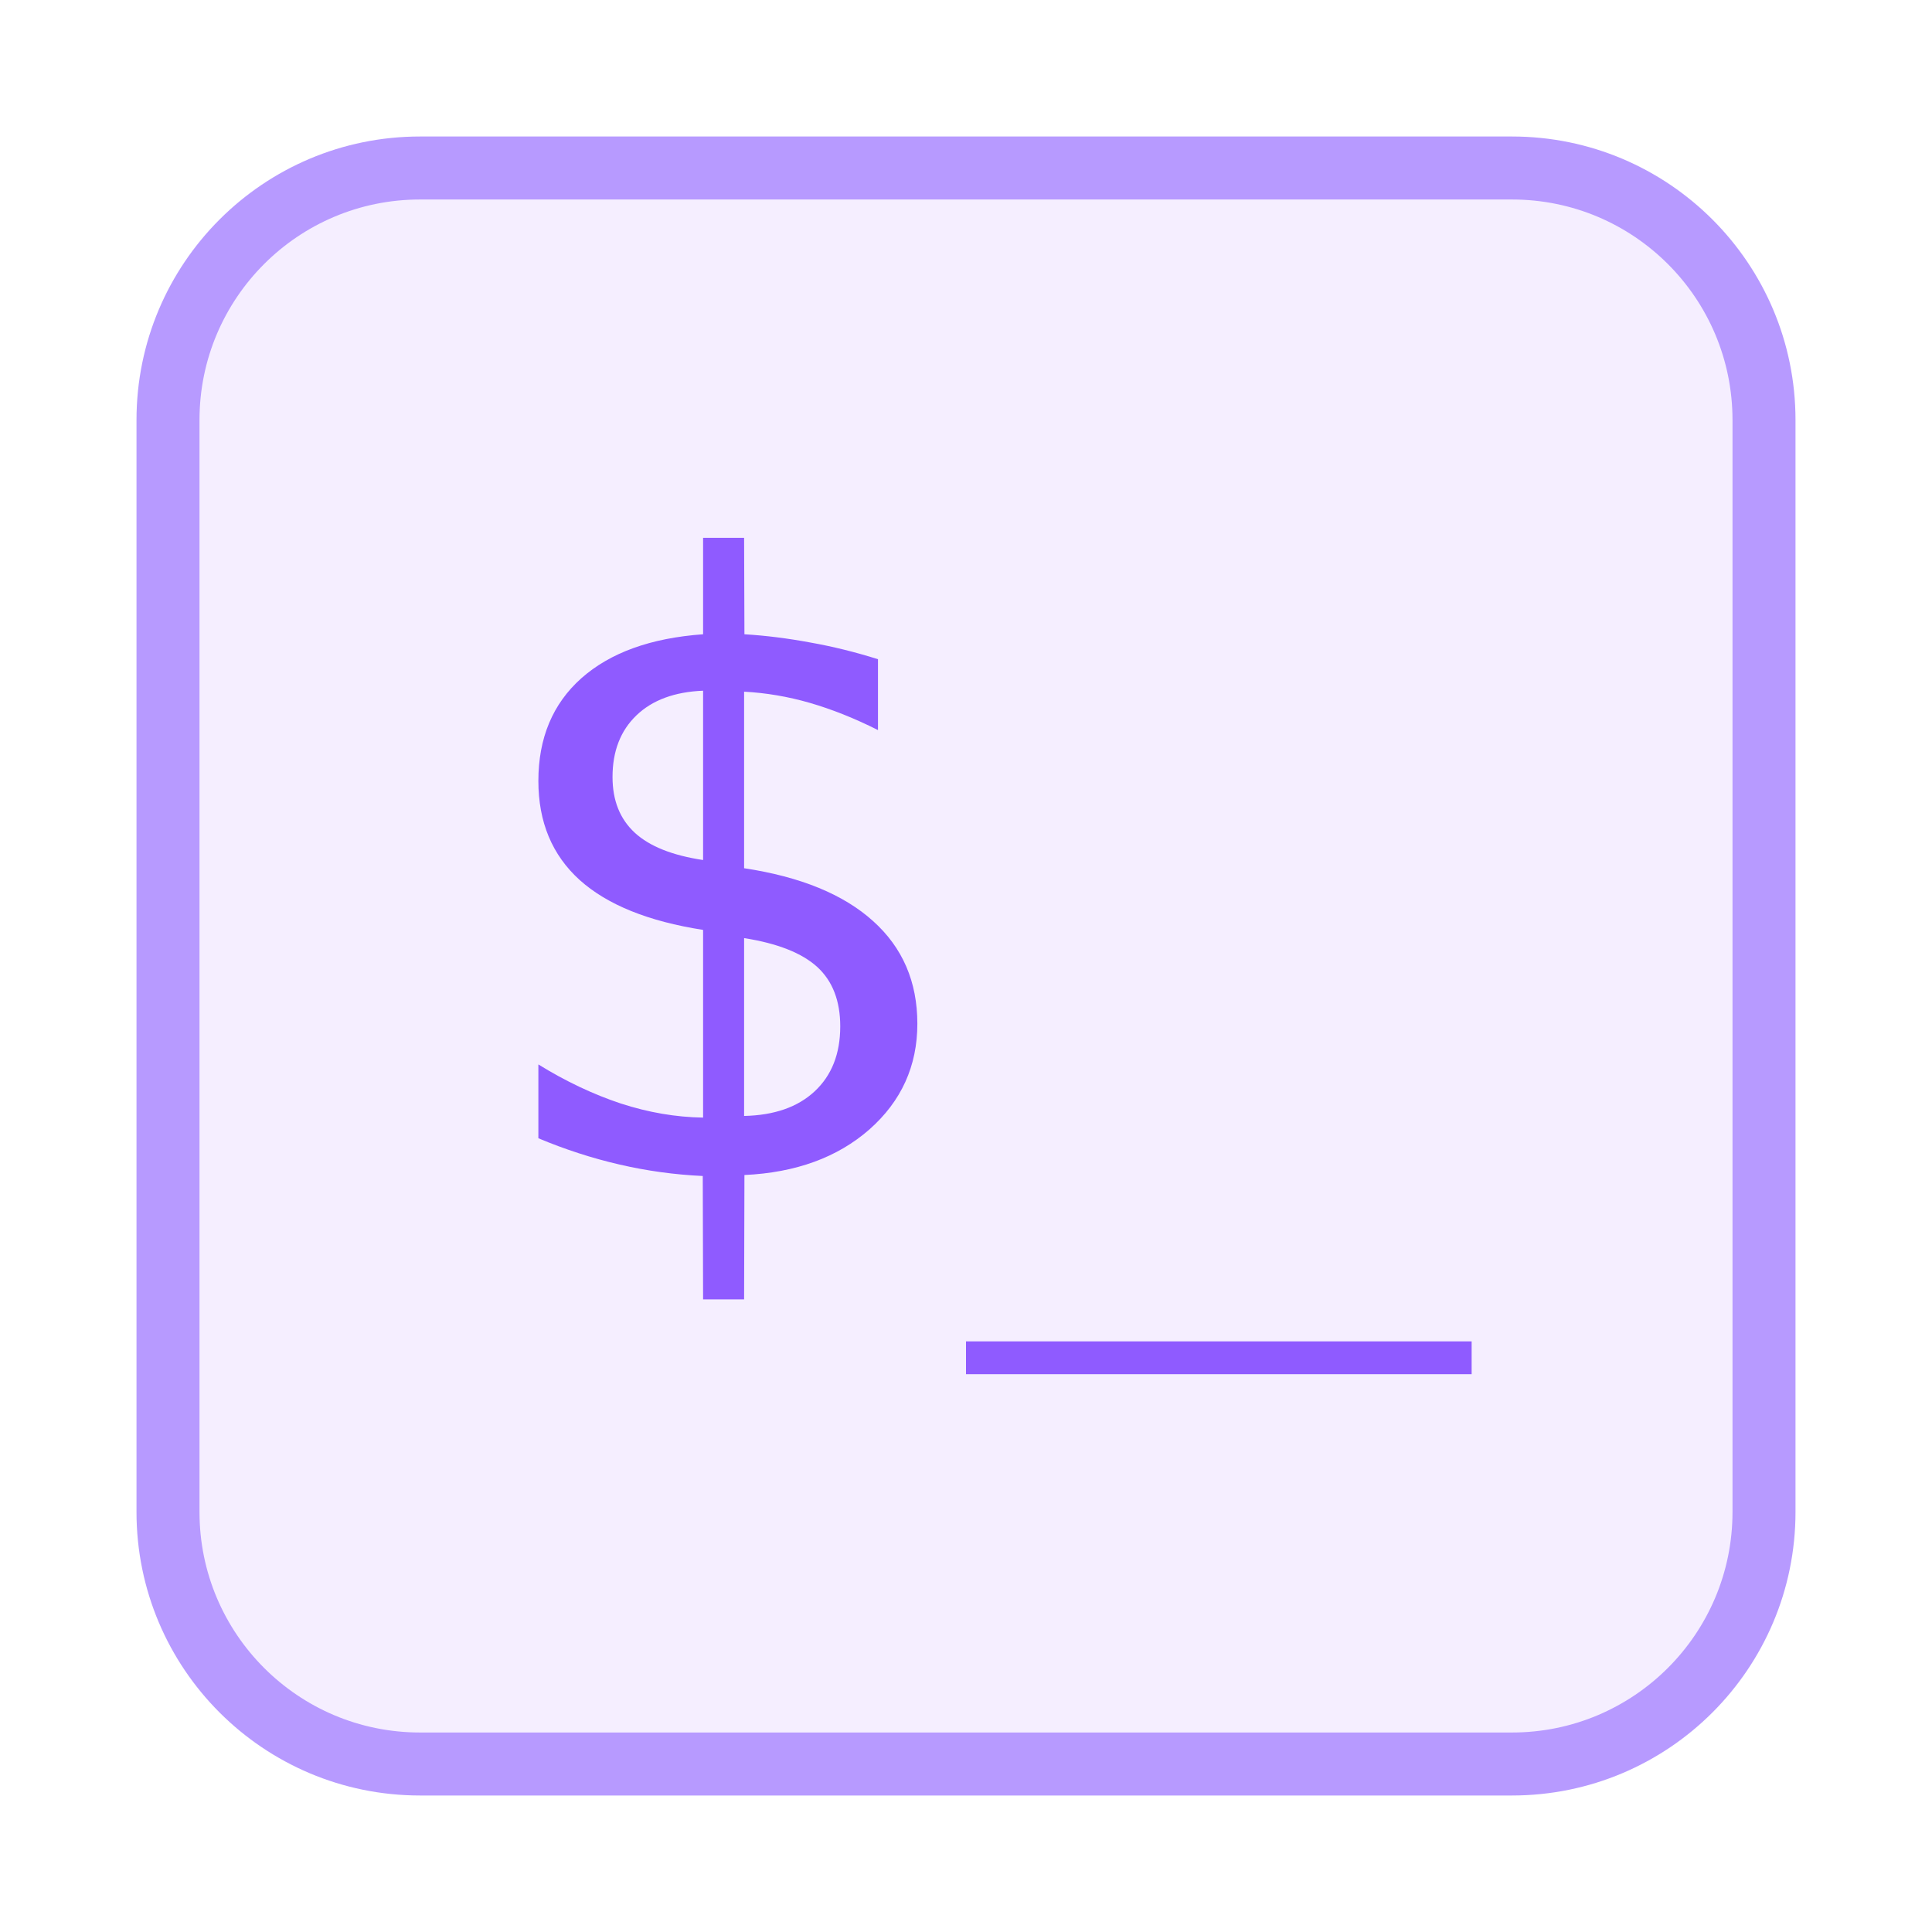
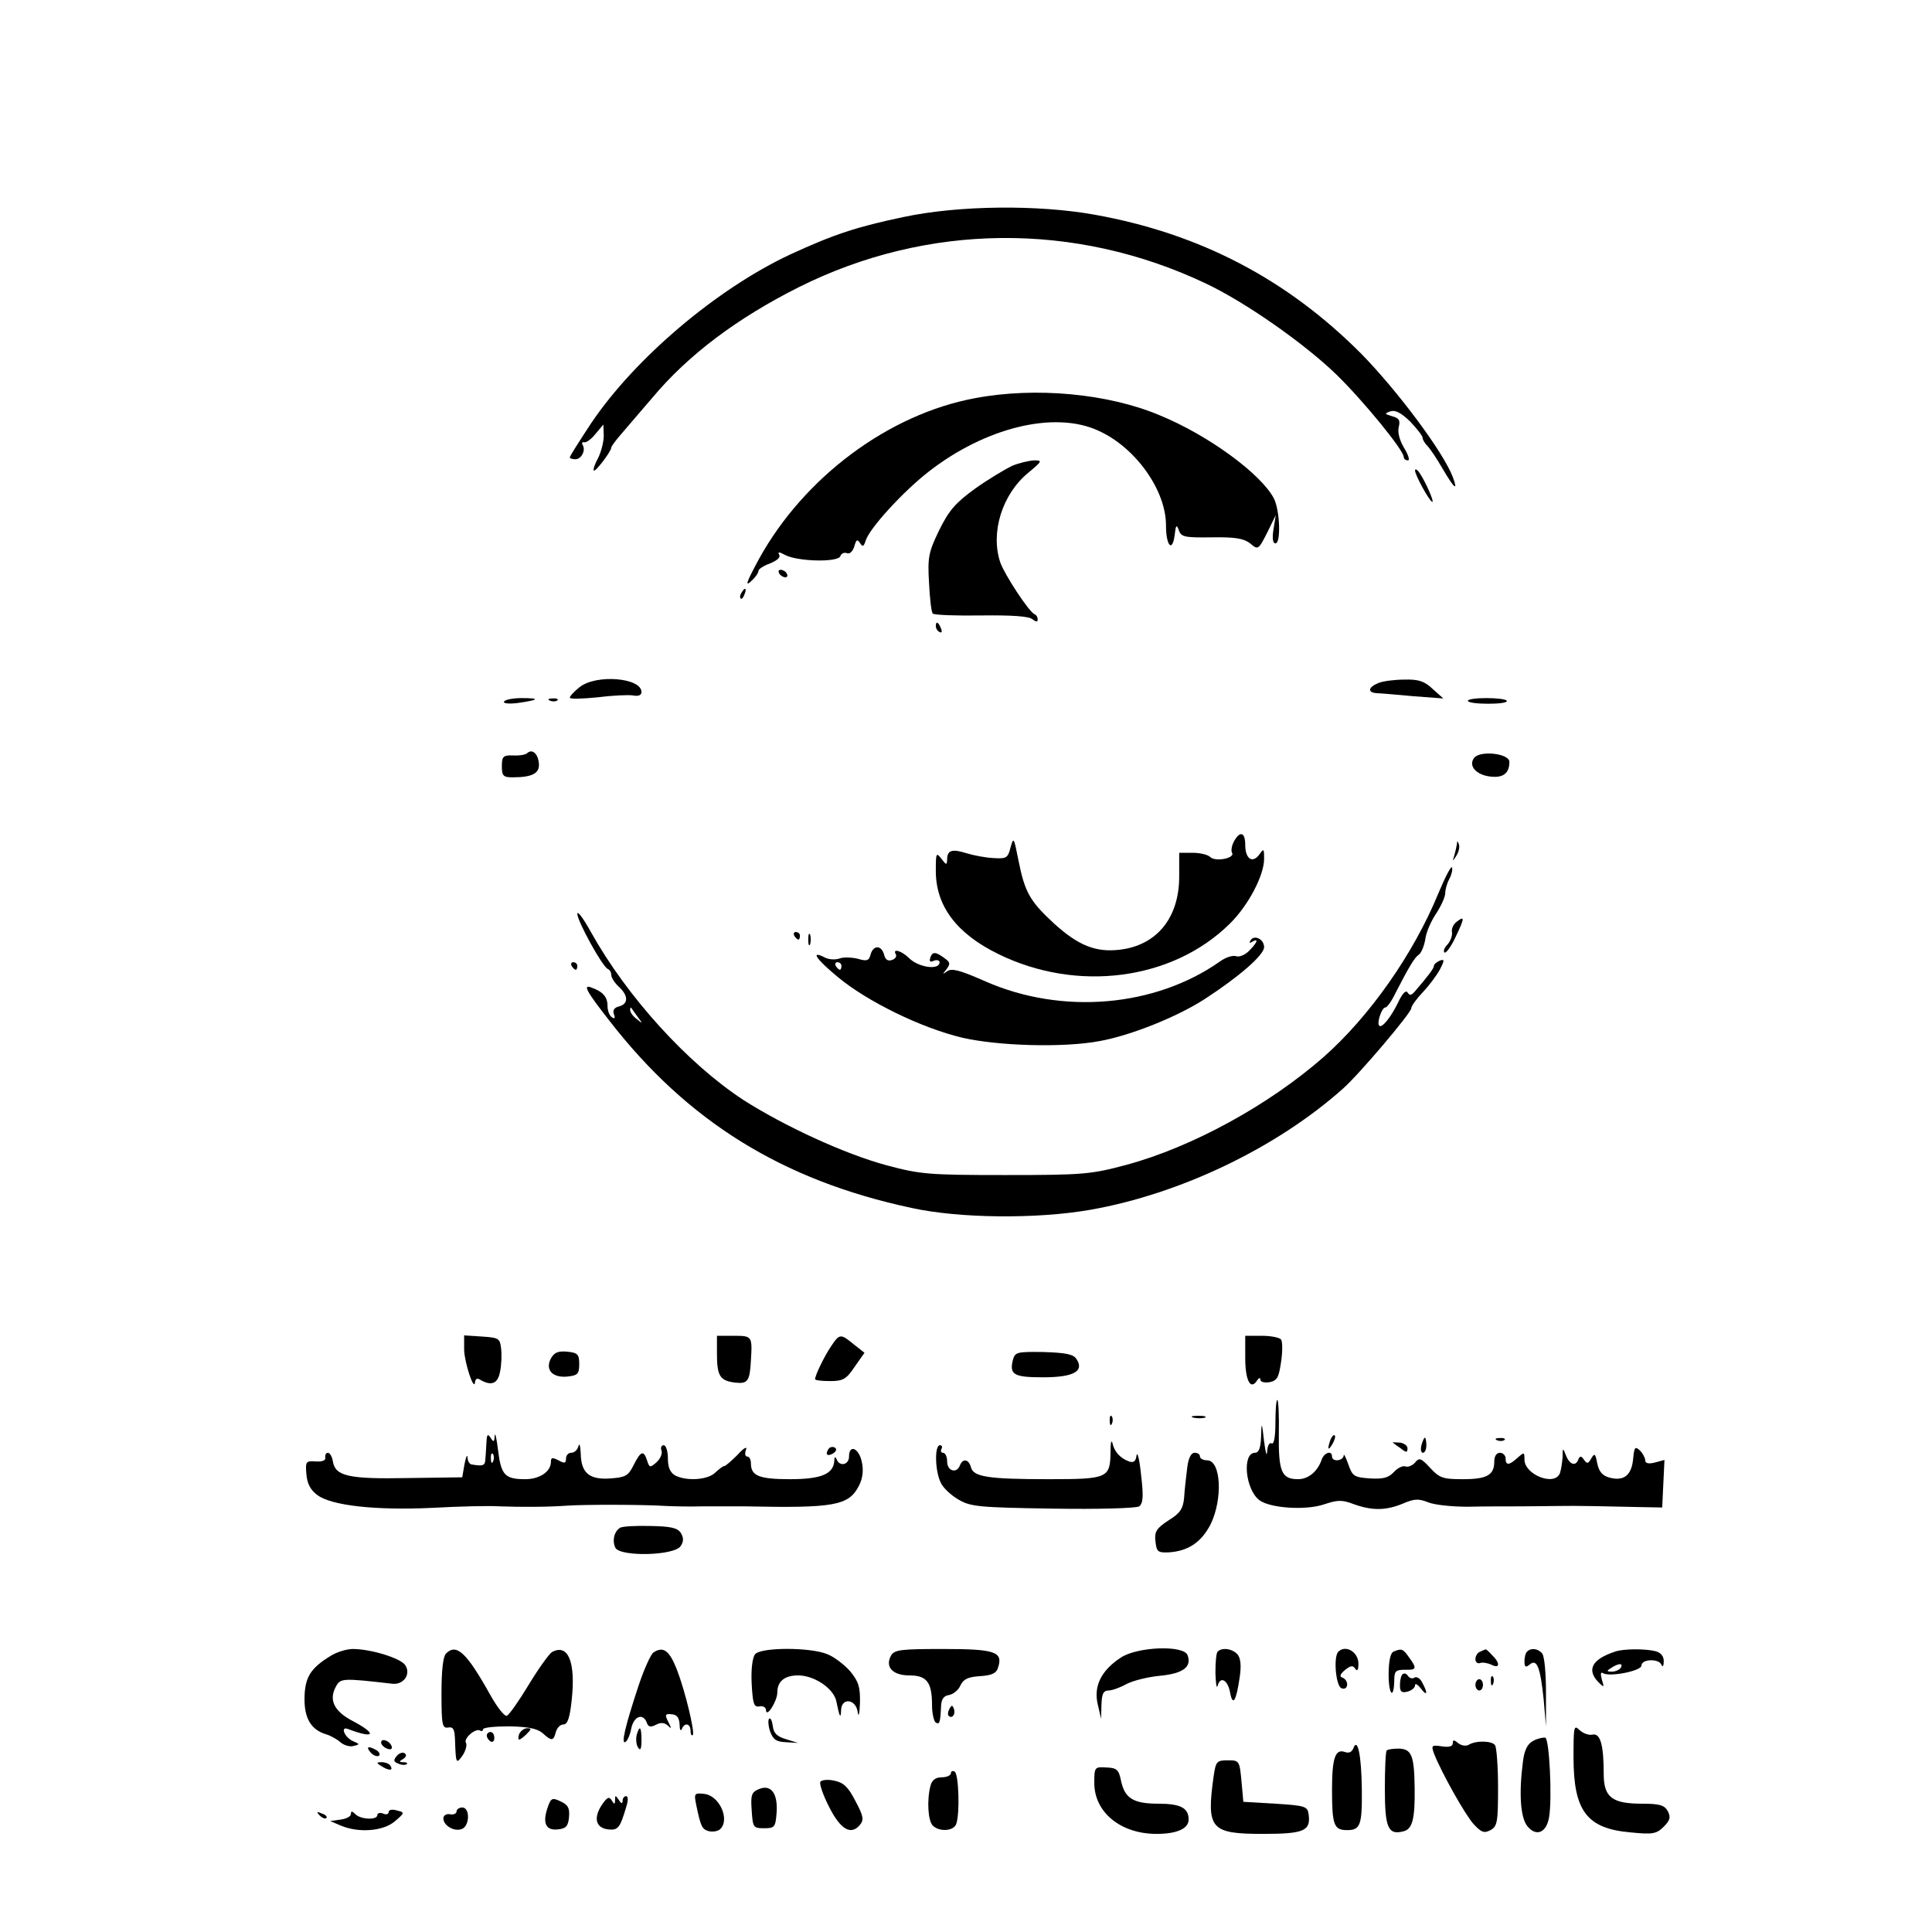
- <svg xmlns="http://www.w3.org/2000/svg" version="1.1" width="92" height="92">
-   <svg width="92" height="92" viewBox="0 0 92 92" fill="none">
-     <rect x="8" y="8" width="76" height="76" rx="12" fill="#F5EEFF" stroke="#B79AFF" stroke-width="3" />
-     <text x="46" y="56" text-anchor="middle" font-family="monospace" font-size="40" fill="#8F5BFF">$<tspan dx="0" dy="0">_</tspan>
-     </text>
-   </svg>
-   <style>@media (prefers-color-scheme: light) { :root { filter: none; } }
- @media (prefers-color-scheme: dark) { :root { filter: none; } }
- </style>
+ <svg xmlns="http://www.w3.org/2000/svg" version="1.0" width="512pt" height="512pt" viewBox="0 0 512 512" preserveAspectRatio="xMidYMid meet">
+   <g transform="translate(0,512) scale(0.1,-0.1)" fill="#000000" stroke="none">
+     <path d="M2395 4545 c-124 -26 -185 -46 -300 -99 -195 -91 -412 -275 -528 -447 -31 -47 -57 -88 -57 -91 0 -3 7 -5 15 -5 16 0 28 24 19 38 -3 5 -1 8 4 7 5 -2 19 8 30 22 l21 25 1 -30 c0 -16 -7 -43 -15 -59 -9 -16 -14 -31 -11 -33 4 -4 46 51 46 61 0 3 11 18 24 33 14 16 51 60 84 98 96 115 226 212 389 294 340 170 732 174 1078 10 104 -49 260 -158 346 -241 71 -69 179 -201 179 -219 0 -5 5 -9 11 -9 6 0 1 15 -10 33 -12 20 -18 42 -14 56 4 17 1 23 -18 28 -20 6 -21 7 -4 13 13 4 28 -4 52 -27 18 -19 33 -38 33 -43 0 -5 6 -15 13 -22 7 -7 25 -34 40 -60 31 -53 42 -62 27 -22 -25 66 -147 229 -242 326 -197 198 -428 319 -707 369 -150 27 -360 25 -506 -6z" />
+     <path d="M2585 4065 c-229 -42 -454 -209 -574 -427 -34 -63 -39 -77 -16 -54 8 8 15 18 15 23 0 5 14 14 31 20 19 8 28 16 24 23 -5 8 0 8 16 -1 33 -17 139 -20 146 -3 2 7 10 11 18 8 7 -3 15 5 19 18 5 18 8 20 15 9 7 -11 10 -10 15 6 10 33 100 131 167 183 150 117 333 162 449 109 99 -44 180 -158 180 -251 0 -55 17 -73 23 -26 3 27 5 29 11 13 6 -18 15 -20 87 -19 63 1 85 -3 102 -16 21 -18 22 -17 45 28 l23 47 -6 -37 c-4 -24 -2 -38 5 -38 15 0 12 87 -4 119 -34 65 -174 168 -304 221 -136 57 -327 75 -487 45z" />
+     <path d="M2681 3885 c-18 -9 -62 -35 -97 -60 -51 -37 -69 -57 -95 -110 -28 -58 -31 -71 -27 -139 2 -41 6 -78 10 -82 4 -4 62 -6 129 -5 79 1 126 -2 135 -10 9 -7 14 -8 14 -1 0 6 -3 12 -8 14 -15 6 -79 104 -91 137 -27 80 5 182 75 239 36 30 37 32 14 32 -14 -1 -40 -7 -59 -15z" />
+     <path d="M3750 3873 c0 -12 39 -83 46 -83 5 0 -17 51 -33 75 -7 11 -13 14 -13 8z" />
+     <path d="M2065 3600 c3 -5 11 -10 16 -10 6 0 7 5 4 10 -3 6 -11 10 -16 10 -6 0 -7 -4 -4 -10z" />
+     <path d="M1965 3549 c-4 -6 -5 -12 -2 -15 2 -3 7 2 10 11 7 17 1 20 -8 4z" />
+     <path d="M2480 3461 c0 -6 4 -13 10 -16 6 -3 7 1 4 9 -7 18 -14 21 -14 7z" />
+     <path d="M1536 3299 c-14 -11 -26 -24 -26 -28 0 -4 33 -3 73 1 39 5 82 7 95 5 14 -3 22 1 22 9 0 38 -120 48 -164 13z" />
+     <path d="M3653 3310 c-27 -11 -30 -25 -5 -27 9 0 53 -4 97 -8 l80 -6 -28 25 c-22 21 -38 26 -75 25 -26 0 -57 -4 -69 -9z" />
+     <path d="M1336 3261 c-4 -5 12 -7 36 -4 57 8 61 13 10 13 -22 0 -43 -4 -46 -9z" />
+     <path d="M1458 3263 c7 -3 16 -2 19 1 4 3 -2 6 -13 5 -11 0 -14 -3 -6 -6z" />
+     <path d="M3890 3263 c0 -5 24 -8 54 -8 30 0 52 3 49 8 -2 4 -26 7 -54 7 -27 0 -49 -3 -49 -7z" />
+     <path d="M1397 3124 c-4 -4 -20 -7 -37 -6 -27 1 -30 -3 -30 -29 0 -25 4 -29 28 -29 54 0 73 11 70 38 -3 26 -18 38 -31 26z" />
+     <path d="M3907 3112 c-17 -21 5 -46 43 -50 34 -4 50 9 50 39 0 22 -76 31 -93 11z" />
+     <path d="M3270 2890 c-6 -11 -8 -25 -5 -30 9 -14 -44 -25 -58 -11 -6 6 -27 11 -46 11 l-36 0 0 -63 c0 -110 -60 -183 -159 -194 -62 -7 -108 11 -172 69 -65 60 -78 83 -95 168 -12 61 -13 63 -21 34 -7 -28 -11 -30 -45 -28 -21 1 -53 7 -72 13 -38 12 -51 8 -51 -17 -1 -15 -2 -15 -15 2 -14 18 -15 16 -15 -32 0 -93 55 -166 165 -220 209 -103 462 -70 614 80 49 48 91 128 91 172 0 28 -1 28 -13 11 -18 -24 -37 -11 -37 26 0 34 -14 38 -30 9z" />
+     <path d="M3861 2883 c-1 -6 -4 -20 -7 -30 -5 -17 -5 -17 6 0 6 10 9 23 6 30 -3 9 -5 9 -5 0z" />
+     <path d="M3812 2753 c-66 -161 -182 -326 -304 -434 -146 -128 -349 -239 -523 -286 -94 -25 -113 -27 -320 -27 -206 0 -226 2 -316 26 -111 30 -271 104 -379 173 -148 97 -308 273 -404 445 -20 36 -36 58 -36 48 0 -19 67 -141 81 -146 5 -2 9 -9 9 -16 0 -7 9 -21 20 -31 25 -23 26 -45 1 -52 -13 -3 -18 -10 -14 -21 4 -10 2 -13 -5 -8 -7 4 -12 18 -12 30 0 24 -12 38 -43 49 -23 9 -14 -9 48 -88 206 -266 458 -423 800 -496 126 -28 333 -30 475 -5 238 42 493 164 669 321 44 39 181 201 181 213 0 6 14 25 31 43 17 18 37 45 45 60 13 25 12 28 -1 23 -8 -4 -15 -9 -15 -14 0 -6 -14 -25 -51 -68 -9 -10 -13 -11 -19 -2 -4 7 -14 -3 -25 -27 -19 -39 -43 -69 -50 -61 -7 7 7 48 16 48 5 0 17 17 27 38 36 70 51 95 62 102 6 4 14 22 17 40 2 19 16 50 29 69 13 20 24 44 24 54 0 10 5 27 11 38 6 11 9 25 7 30 -2 6 -18 -25 -36 -68z m-2122 -328 c14 -19 14 -19 -2 -6 -10 7 -18 18 -18 24 0 6 1 8 3 6 1 -2 9 -13 17 -24z" />
+     <path d="M3860 2677 c-9 -7 -14 -19 -12 -28 1 -9 -4 -23 -12 -32 -8 -8 -12 -18 -8 -21 3 -4 17 14 29 40 25 52 25 58 3 41z" />
+     <path d="M2105 2640 c3 -5 8 -10 11 -10 2 0 4 5 4 10 0 6 -5 10 -11 10 -5 0 -7 -4 -4 -10z" />
+     <path d="M2142 2630 c0 -14 2 -19 5 -12 2 6 2 18 0 25 -3 6 -5 1 -5 -13z" />
+     <path d="M3314 2628 c-4 -7 -3 -8 4 -4 19 11 14 -2 -8 -24 -11 -11 -26 -17 -34 -14 -9 3 -28 -3 -43 -14 -172 -121 -418 -142 -621 -53 -68 30 -90 36 -102 27 -13 -9 -13 -9 -2 5 10 13 10 18 0 26 -27 21 -36 22 -42 7 -4 -12 -2 -15 9 -10 8 3 15 1 15 -4 0 -22 -56 -14 -81 11 -19 19 -45 27 -35 10 3 -5 -1 -12 -10 -15 -11 -4 -18 1 -21 14 -7 26 -29 26 -36 0 -4 -16 -10 -18 -33 -11 -16 4 -38 5 -49 1 -11 -4 -28 -3 -38 2 -41 21 -25 -3 33 -51 78 -65 221 -135 330 -161 96 -22 268 -27 364 -9 83 15 205 64 278 111 91 59 158 117 158 138 0 21 -26 34 -36 18z m-1084 -68 c0 -5 -2 -10 -4 -10 -3 0 -8 5 -11 10 -3 6 -1 10 4 10 6 0 11 -4 11 -10z" />
+     <path d="M1515 2560 c3 -5 8 -10 11 -10 2 0 4 5 4 10 0 6 -5 10 -11 10 -5 0 -7 -4 -4 -10z" />
+     <path d="M1230 1543 c1 -35 27 -114 29 -85 1 7 5 10 11 7 31 -19 49 -13 55 19 4 18 5 46 3 62 -3 27 -6 29 -50 32 l-48 3 0 -38z" />
+     <path d="M1900 1533 c0 -60 8 -72 48 -77 34 -4 39 4 42 59 4 64 3 65 -45 65 l-45 0 0 -47z" />
+     <path d="M2203 1553 c-18 -26 -43 -78 -43 -88 0 -3 18 -5 40 -5 34 0 43 5 65 38 l26 37 -28 22 c-35 29 -38 29 -60 -4z" />
+     <path d="M3300 1521 c0 -59 14 -86 31 -60 5 8 9 9 9 3 0 -6 10 -9 24 -7 21 4 25 13 31 54 4 26 4 53 0 59 -3 5 -26 10 -51 10 l-44 0 0 -59z" />
+     <path d="M1460 1520 c-16 -30 4 -52 44 -48 27 3 31 7 31 33 0 26 -4 30 -32 33 -24 2 -34 -2 -43 -18z" />
+     <path d="M2684 1515 c-9 -38 3 -45 80 -45 81 0 110 16 89 48 -8 13 -27 17 -87 19 -72 1 -76 0 -82 -22z" />
+     <path d="M3380 1349 c0 -37 -4 -58 -10 -54 -6 3 -11 -6 -12 -22 -1 -15 -4 -3 -8 27 -6 53 -7 53 -8 13 -1 -30 -6 -43 -16 -43 -35 0 -26 -98 12 -126 29 -21 122 -27 170 -11 36 12 48 13 79 1 50 -18 86 -17 130 1 30 13 42 14 67 4 16 -7 63 -12 105 -12 42 1 105 1 141 1 36 0 81 1 100 1 40 1 138 -1 220 -3 l55 -1 3 63 3 63 -26 -7 c-16 -4 -25 -2 -25 6 0 6 -6 18 -14 26 -13 12 -15 9 -18 -22 -4 -43 -24 -60 -62 -50 -19 5 -28 15 -33 37 -5 27 -7 29 -16 14 -8 -14 -11 -15 -19 -4 -7 11 -11 11 -15 2 -7 -20 -23 -15 -33 10 -8 21 -9 21 -9 -5 -1 -14 -4 -33 -7 -42 -14 -36 -94 -4 -94 36 0 20 -1 20 -18 5 -23 -21 -32 -21 -32 -2 0 8 -7 15 -15 15 -9 0 -15 -9 -15 -23 0 -36 -19 -47 -83 -47 -53 0 -62 3 -87 30 -24 26 -29 28 -40 14 -7 -8 -19 -13 -26 -10 -7 2 -20 -4 -30 -15 -14 -15 -28 -19 -63 -17 -43 3 -47 6 -58 38 -7 19 -12 29 -12 23 -1 -15 -31 -18 -31 -3 0 17 -20 11 -27 -7 -11 -33 -36 -53 -63 -53 -44 0 -52 20 -51 120 1 49 -1 90 -4 90 -3 0 -5 -27 -5 -61z" />
+     <path d="M2941 1354 c0 -11 3 -14 6 -6 3 7 2 16 -1 19 -3 4 -6 -2 -5 -13z" />
+     <path d="M3163 1363 c9 -2 23 -2 30 0 6 3 -1 5 -18 5 -16 0 -22 -2 -12 -5z" />
+     <path d="M1311 1315 c-1 -17 -3 -18 -11 -5 -8 12 -10 8 -11 -15 -1 -16 -2 -37 -3 -45 -1 -14 -7 -16 -36 -11 -5 0 -11 9 -11 19 -1 9 -4 1 -8 -18 l-6 -35 -145 -2 c-157 -3 -192 5 -198 45 -2 12 -8 22 -13 22 -5 0 -8 -6 -7 -12 2 -8 -7 -12 -25 -11 -26 2 -28 0 -25 -34 2 -25 11 -42 29 -55 37 -28 154 -41 304 -34 72 4 153 6 180 4 58 -2 124 -2 180 2 45 3 200 3 260 -1 22 -1 65 -2 95 -1 30 0 82 0 115 0 236 -5 274 2 301 54 10 19 13 41 8 63 -7 37 -34 49 -34 15 0 -22 -25 -28 -33 -7 -4 8 -6 6 -6 -4 -2 -35 -34 -49 -117 -49 -83 0 -104 9 -104 42 0 10 -4 18 -10 18 -5 0 -7 8 -3 18 4 10 -6 5 -22 -13 -16 -16 -32 -30 -35 -30 -4 0 -14 -8 -24 -17 -19 -20 -76 -24 -107 -8 -13 8 -19 21 -19 45 0 19 -5 35 -11 35 -6 0 -9 -6 -6 -14 3 -8 -3 -22 -13 -31 -17 -15 -19 -15 -25 4 -9 29 -17 26 -36 -12 -14 -28 -21 -32 -61 -35 -56 -4 -78 14 -79 66 -1 20 -3 29 -6 20 -2 -10 -11 -18 -19 -18 -8 0 -14 -7 -14 -15 0 -13 -4 -14 -20 -5 -16 8 -20 8 -20 -4 0 -26 -30 -46 -68 -46 -54 0 -64 11 -72 76 -4 33 -8 50 -9 39z m-4 -67 c-3 -8 -6 -5 -6 6 -1 11 2 17 5 13 3 -3 4 -12 1 -19z" />
+     <path d="M3526 1305 c-9 -26 -7 -32 5 -12 6 10 9 21 6 23 -2 3 -7 -2 -11 -11z" />
+     <path d="M2943 1272 c-1 -69 -7 -72 -163 -72 -161 0 -201 6 -207 32 -6 21 -21 24 -29 5 -8 -23 -34 -16 -34 10 0 13 -5 23 -11 23 -5 0 -7 5 -4 10 3 6 1 10 -4 10 -15 0 -13 -69 2 -99 6 -14 28 -34 47 -45 32 -19 55 -21 250 -24 121 -2 221 1 229 6 10 8 12 25 5 83 -4 41 -10 64 -12 52 -2 -16 -8 -20 -20 -16 -24 9 -39 26 -44 49 -3 10 -5 0 -5 -24z" />
+     <path d="M3767 1290 c-3 -11 -1 -20 4 -20 5 0 9 9 9 20 0 11 -2 20 -4 20 -2 0 -6 -9 -9 -20z" />
+     <path d="M3968 1303 c7 -3 16 -2 19 1 4 3 -2 6 -13 5 -11 0 -14 -3 -6 -6z" />
+     <path d="M3691 1297 c2 -2 12 -9 22 -16 14 -11 17 -11 17 1 0 7 -10 14 -21 15 -12 1 -20 1 -18 0z" />
+     <path d="M2195 1279 c-9 -14 -2 -20 14 -10 8 6 9 11 3 15 -6 3 -14 1 -17 -5z" />
+     <path d="M3146 1228 c-3 -24 -7 -59 -8 -78 -3 -28 -10 -40 -41 -59 -32 -21 -38 -30 -35 -55 3 -28 6 -31 34 -30 52 3 87 26 112 74 33 67 28 170 -9 170 -11 0 -19 5 -19 10 0 6 -6 10 -14 10 -10 0 -17 -15 -20 -42z" />
+     <path d="M1643 1071 c-16 -10 -21 -35 -12 -53 13 -24 157 -21 173 5 8 12 8 22 0 35 -9 13 -26 17 -81 18 -39 1 -75 -1 -80 -5z" />
+     <path d="M875 731 c-52 -32 -67 -56 -68 -110 -1 -54 17 -85 57 -97 11 -3 29 -13 38 -21 9 -8 25 -13 35 -10 17 4 17 5 -2 13 -22 10 -34 40 -13 32 71 -27 79 -14 13 21 -50 26 -64 56 -45 91 12 23 18 23 149 8 30 -4 51 25 35 49 -11 18 -90 43 -139 43 -16 0 -43 -8 -60 -19z" />
+     <path d="M1182 738 c-8 -8 -12 -46 -12 -105 0 -84 2 -94 18 -91 14 2 17 -5 18 -37 2 -59 3 -61 20 -37 8 12 12 27 9 33 -8 11 25 40 37 33 5 -3 8 -1 8 3 0 5 31 8 70 8 50 -1 74 -6 88 -18 24 -22 29 -21 35 3 3 11 12 20 20 20 11 0 17 17 22 64 11 101 -9 151 -52 128 -8 -5 -36 -44 -62 -87 -26 -43 -52 -80 -58 -82 -6 -2 -25 22 -43 54 -63 113 -90 139 -118 111z" />
+     <path d="M1732 741 c-7 -4 -26 -46 -41 -92 -35 -106 -46 -154 -33 -145 5 3 12 19 15 36 7 32 31 41 41 15 4 -12 10 -13 24 -6 13 7 23 6 32 -2 10 -10 10 -8 1 10 -10 19 -8 22 9 20 14 -1 20 -9 21 -27 0 -14 3 -19 6 -12 7 18 23 15 23 -5 0 -9 3 -14 6 -11 6 7 -20 116 -42 173 -20 51 -36 63 -62 46z" />
+     <path d="M2001 736 c-7 -9 -11 -40 -9 -78 3 -54 6 -63 21 -60 9 2 17 -3 17 -10 1 -22 30 24 30 47 0 29 19 45 55 45 43 0 93 -34 101 -67 9 -44 12 -50 13 -25 1 34 39 30 44 -5 2 -16 5 -5 6 24 1 43 -4 57 -26 84 -15 17 -42 38 -60 45 -44 19 -177 19 -192 0z" />
+     <path d="M2361 732 c-16 -30 5 -52 49 -52 46 0 60 -18 60 -79 0 -22 5 -43 10 -46 10 -6 12 0 14 45 1 17 7 26 21 28 11 2 25 13 30 25 8 17 20 23 52 25 32 2 44 8 48 23 14 42 -9 49 -146 49 -113 0 -129 -2 -138 -18z" />
+     <path d="M2970 727 c-52 -34 -72 -76 -61 -123 l9 -39 1 38 c1 28 5 37 19 37 9 0 31 8 47 17 17 9 57 19 89 22 62 6 85 24 73 55 -11 27 -134 22 -177 -7z" />
+     <path d="M3227 743 c-4 -3 -6 -29 -6 -57 1 -28 3 -43 6 -33 7 26 27 15 33 -19 7 -37 16 -22 25 39 5 32 3 52 -5 62 -13 16 -42 20 -53 8z" />
+     <path d="M3547 743 c-14 -13 -7 -91 8 -97 18 -7 21 20 3 28 -9 3 -7 9 6 20 16 13 22 13 28 3 5 -7 8 -2 8 14 0 31 -34 51 -53 32z" />
+     <path d="M3693 743 c-8 -3 -13 -25 -13 -61 0 -54 14 -68 15 -14 0 23 4 27 28 27 31 -1 33 3 11 33 -16 23 -20 24 -41 15z" />
+     <path d="M3923 743 c-7 -2 -13 -11 -13 -20 0 -8 6 -13 13 -10 6 2 20 0 30 -5 22 -11 23 5 1 26 -8 9 -16 16 -17 15 -1 0 -8 -3 -14 -6z" />
+     <path d="M4047 743 c-4 -3 -7 -15 -7 -26 0 -15 3 -17 14 -8 19 16 28 -7 37 -94 l6 -70 0 90 c0 50 -4 96 -10 103 -10 13 -30 16 -40 5z" />
+     <path d="M4280 743 c-61 -20 -76 -48 -44 -81 15 -15 16 -14 9 7 -4 15 -3 21 3 17 18 -11 102 6 102 20 0 18 47 19 53 2 3 -7 6 -3 6 8 1 14 -7 24 -21 28 -27 7 -86 7 -108 -1z m15 -43 c-3 -5 -14 -10 -23 -10 -15 0 -15 2 -2 10 20 13 33 13 25 0z" />
+     <path d="M3717 683 c-4 -3 -7 -16 -7 -29 0 -17 4 -21 20 -17 11 3 20 10 20 17 0 6 7 2 15 -8 17 -23 20 -14 4 15 -5 11 -15 17 -21 13 -5 -4 -13 -1 -17 5 -4 6 -10 8 -14 4z" />
+     <path d="M3951 664 c0 -11 3 -14 6 -6 3 7 2 16 -1 19 -3 4 -6 -2 -5 -13z" />
+     <path d="M3910 655 c0 -8 5 -15 10 -15 6 0 10 7 10 15 0 8 -4 15 -10 15 -5 0 -10 -7 -10 -15z" />
+     <path d="M2516 591 c-4 -7 -5 -15 -2 -18 9 -9 19 4 14 18 -4 11 -6 11 -12 0z" />
+     <path d="M2038 565 c-3 -4 -2 -19 3 -34 8 -21 16 -27 42 -28 l32 -2 -32 10 c-24 7 -33 16 -35 35 -2 14 -6 23 -10 19z" />
+     <path d="M4170 463 c0 -142 35 -189 151 -199 59 -6 69 -4 88 15 17 17 19 25 11 41 -9 16 -21 20 -68 20 -80 0 -102 17 -102 79 0 77 -9 109 -30 104 -9 -2 -24 3 -34 12 -15 15 -16 10 -16 -72z" />
+     <path d="M1376 525 c-3 -8 -3 -15 0 -15 3 0 12 7 20 15 13 13 13 15 1 15 -8 0 -17 -7 -21 -15z" />
+     <path d="M1687 521 c-2 -10 -1 -25 4 -32 6 -10 9 -4 9 19 0 36 -5 42 -13 13z" />
+     <path d="M1290 521 c0 -6 5 -13 10 -16 6 -3 10 1 10 9 0 9 -4 16 -10 16 -5 0 -10 -4 -10 -9z" />
+     <path d="M4064 507 c-16 -8 -24 -24 -28 -55 -11 -84 -7 -149 12 -172 23 -28 50 -17 57 23 9 49 1 210 -10 212 -5 1 -20 -2 -31 -8z" />
+     <path d="M1010 502 c0 -5 7 -13 16 -16 10 -4 14 -1 12 6 -5 15 -28 23 -28 10z" />
+     <path d="M3850 500 c0 -8 -10 -11 -29 -8 -27 4 -29 3 -20 -21 20 -50 82 -161 105 -186 20 -21 27 -24 44 -15 18 10 20 21 20 113 0 56 -4 107 -8 112 -8 12 -51 13 -70 1 -7 -4 -19 -2 -27 4 -12 10 -15 10 -15 0z" />
+     <path d="M3587 488 c-4 -11 -12 -15 -23 -11 -25 9 -34 -15 -34 -99 0 -95 5 -108 40 -108 35 0 40 13 39 108 -1 89 -11 138 -22 110z" />
+     <path d="M982 476 c7 -8 17 -12 22 -9 4 3 2 9 -5 14 -22 13 -31 11 -17 -5z" />
+     <path d="M3675 481 c-3 -2 -5 -48 -5 -102 0 -104 9 -123 50 -112 23 6 30 33 29 113 -1 88 -8 105 -42 106 -15 0 -30 -2 -32 -5z" />
+     <path d="M1051 466 c-9 -11 -8 -15 5 -20 9 -4 19 -4 22 -1 3 3 -1 5 -9 5 -12 0 -12 2 0 9 8 5 9 11 3 15 -5 3 -15 0 -21 -8z" />
+     <path d="M3216 411 c-19 -138 -8 -151 131 -151 109 0 127 8 121 52 -3 21 -9 23 -88 28 l-85 5 -5 55 c-5 54 -6 55 -36 55 -30 0 -32 -3 -38 -44z" />
+     <path d="M1010 440 c20 -13 33 -13 25 0 -3 6 -14 10 -23 10 -15 0 -15 -2 -2 -10z" />
+     <path d="M2900 395 c0 -78 70 -135 165 -135 54 0 85 14 85 38 0 31 -22 42 -80 42 -66 0 -89 14 -99 60 -6 30 -11 35 -39 36 -31 2 -32 1 -32 -41z" />
+     <path d="M2520 421 c0 -6 -11 -11 -24 -11 -16 0 -26 -7 -30 -22 -10 -38 -7 -93 6 -106 17 -17 55 -15 62 4 10 26 7 132 -4 139 -5 3 -10 1 -10 -4z" />
+     <path d="M2174 398 c-3 -5 7 -35 23 -66 30 -60 58 -77 82 -48 11 13 9 24 -12 63 -19 37 -31 49 -56 54 -17 4 -34 2 -37 -3z" />
+     <path d="M2012 379 c-20 -8 -23 -15 -20 -56 3 -46 4 -48 33 -48 28 0 30 3 33 40 4 51 -14 77 -46 64z" />
+     <path d="M1845 337 c12 -57 15 -65 34 -70 11 -2 24 0 30 6 26 26 -3 89 -43 93 -26 3 -27 1 -21 -29z" />
+     <path d="M1451 329 c-14 -41 -4 -61 28 -57 21 2 27 9 29 33 2 24 -3 32 -22 41 -23 11 -26 9 -35 -17z" />
+     <path d="M1595 337 c-23 -35 -16 -61 16 -65 27 -3 32 3 49 61 5 16 5 27 -1 27 -5 0 -9 -6 -9 -12 0 -9 -4 -8 -10 2 -9 13 -10 13 -10 0 0 -12 -2 -13 -9 -1 -7 11 -12 8 -26 -12z" />
+     <path d="M1030 318 c0 -6 -7 -8 -15 -4 -8 3 -15 1 -15 -4 0 -14 -44 -12 -58 2 -9 9 -12 9 -12 1 0 -7 -12 -13 -27 -15 l-28 -4 28 -12 c48 -20 112 -15 143 11 27 23 27 24 6 29 -12 4 -22 2 -22 -4z" />
+     <path d="M1210 320 c0 -6 -8 -10 -17 -8 -10 2 -18 -3 -18 -11 0 -19 29 -36 49 -28 21 8 22 57 1 57 -8 0 -15 -5 -15 -10z" />
+     <path d="M847 309 c7 -7 15 -10 18 -7 3 3 -2 9 -12 12 -14 6 -15 5 -6 -5z" />
+   </g>
</svg>
